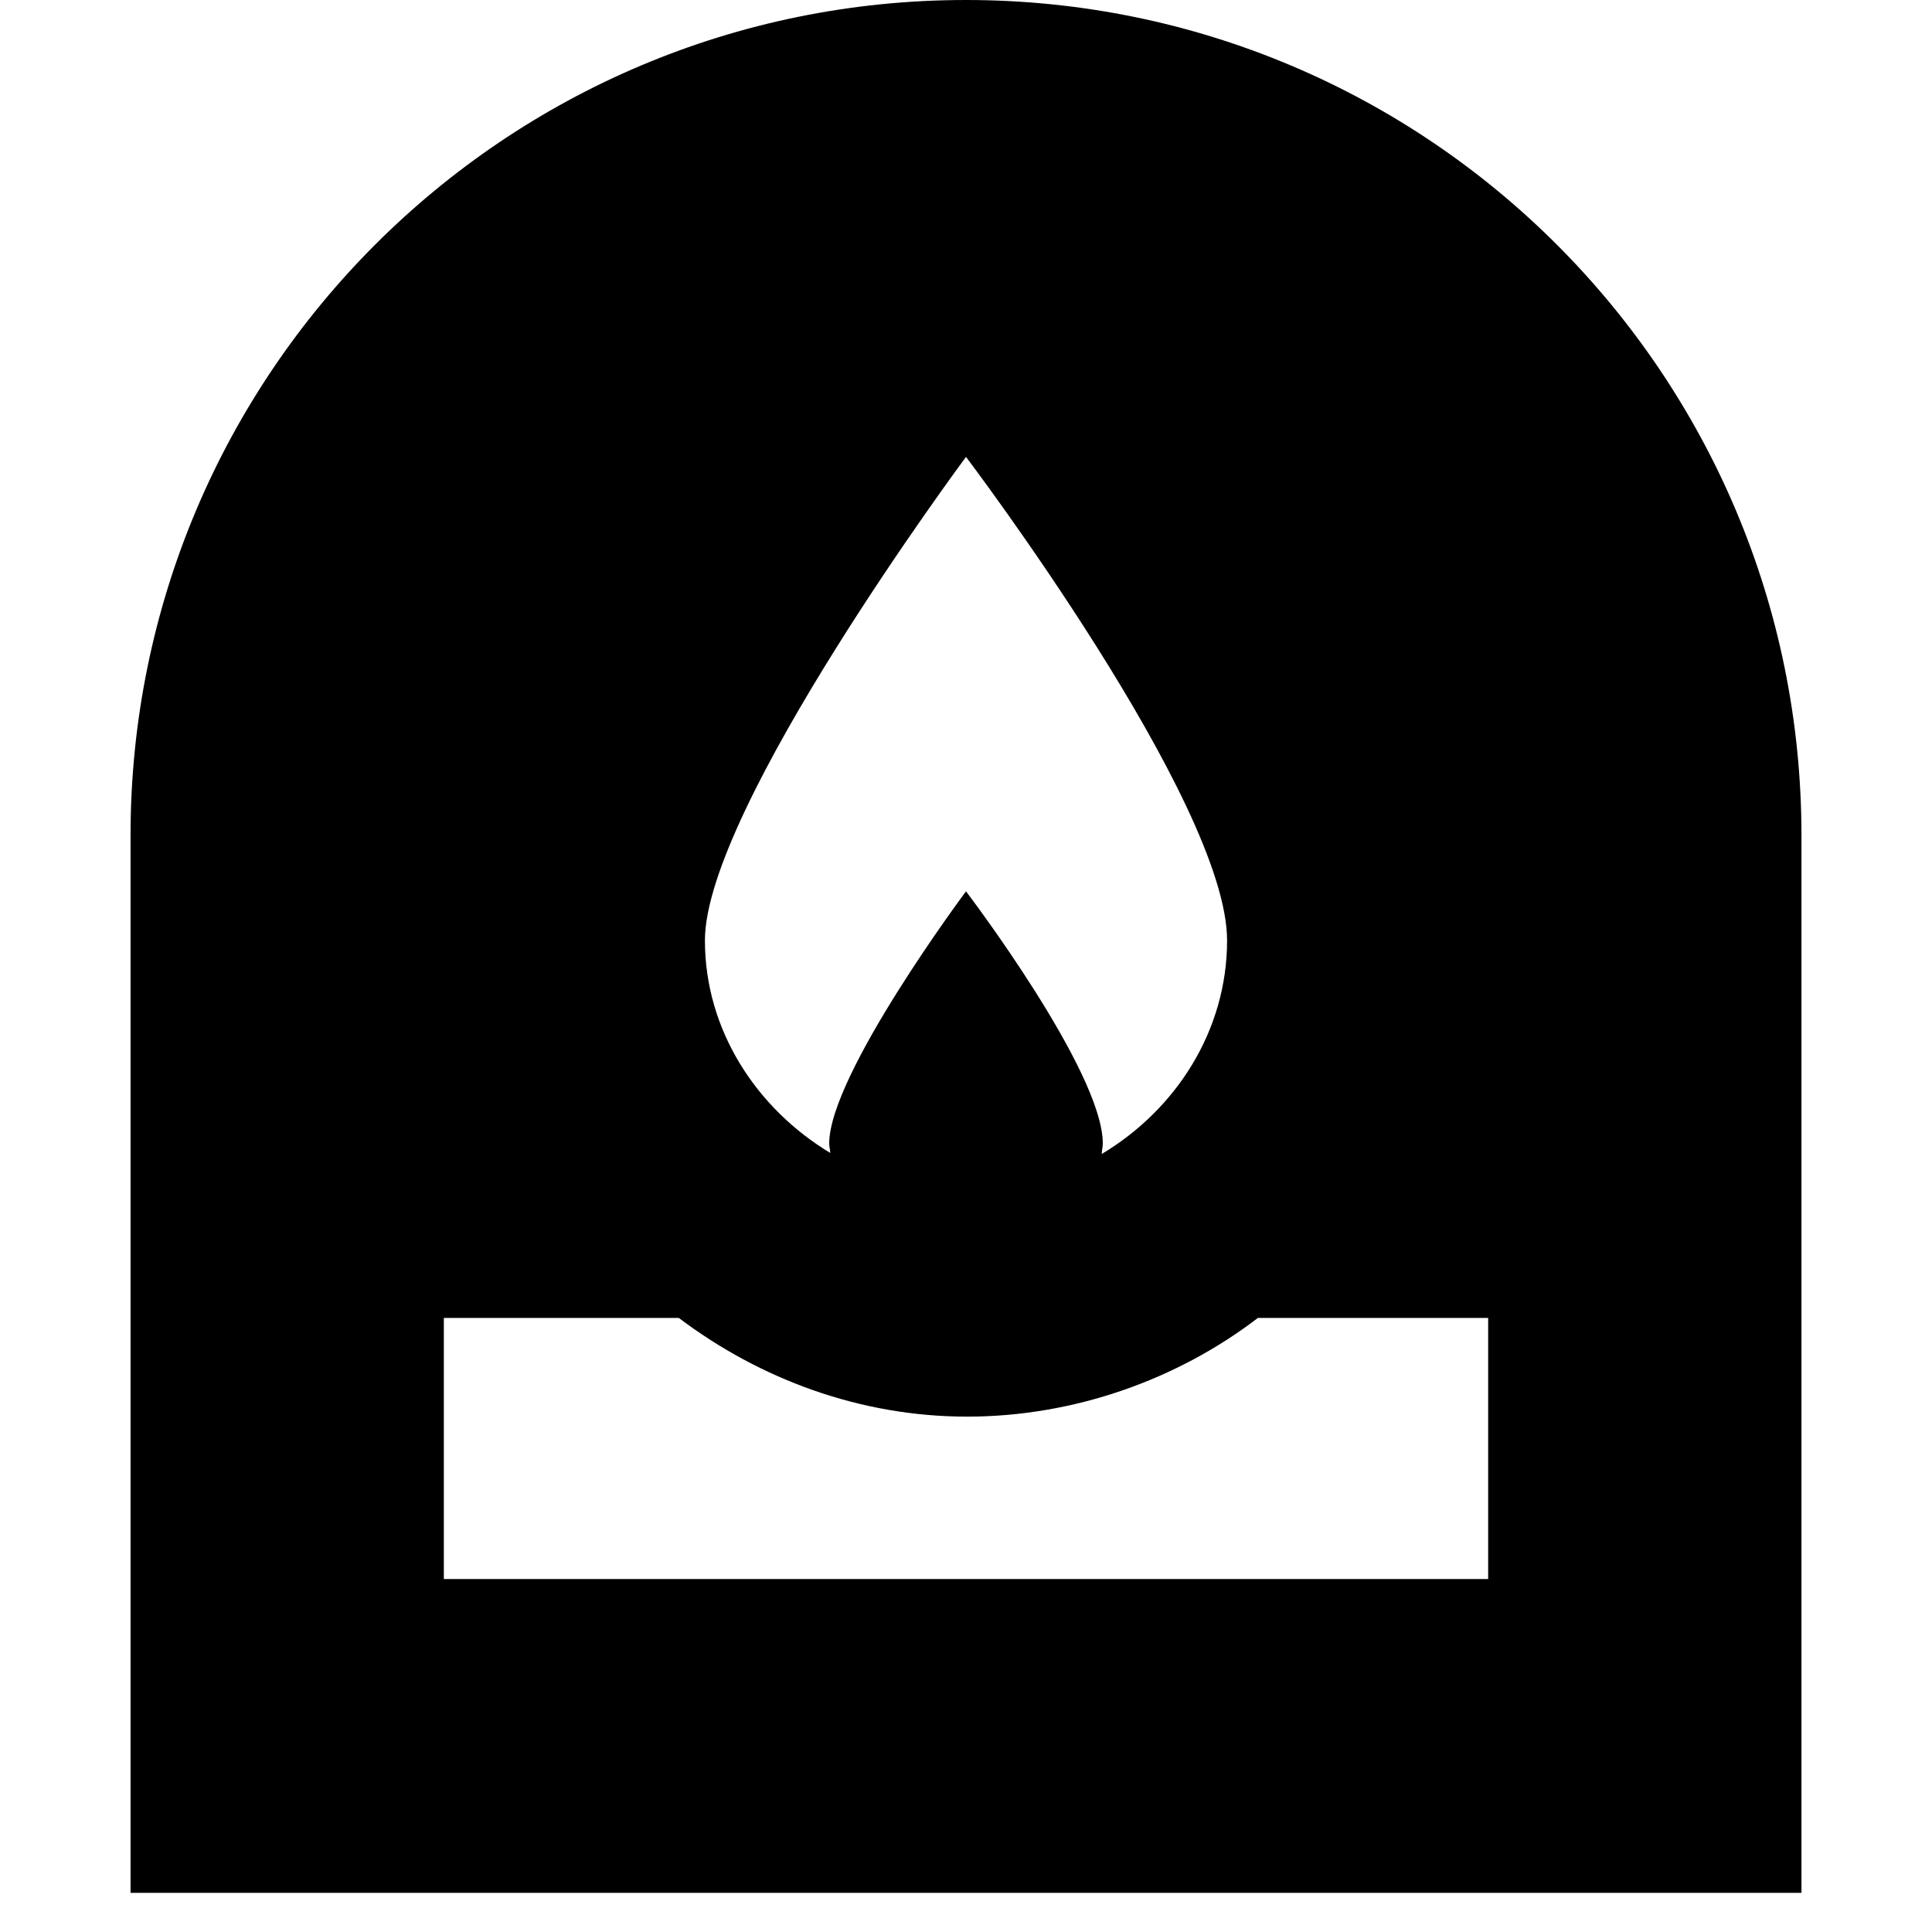
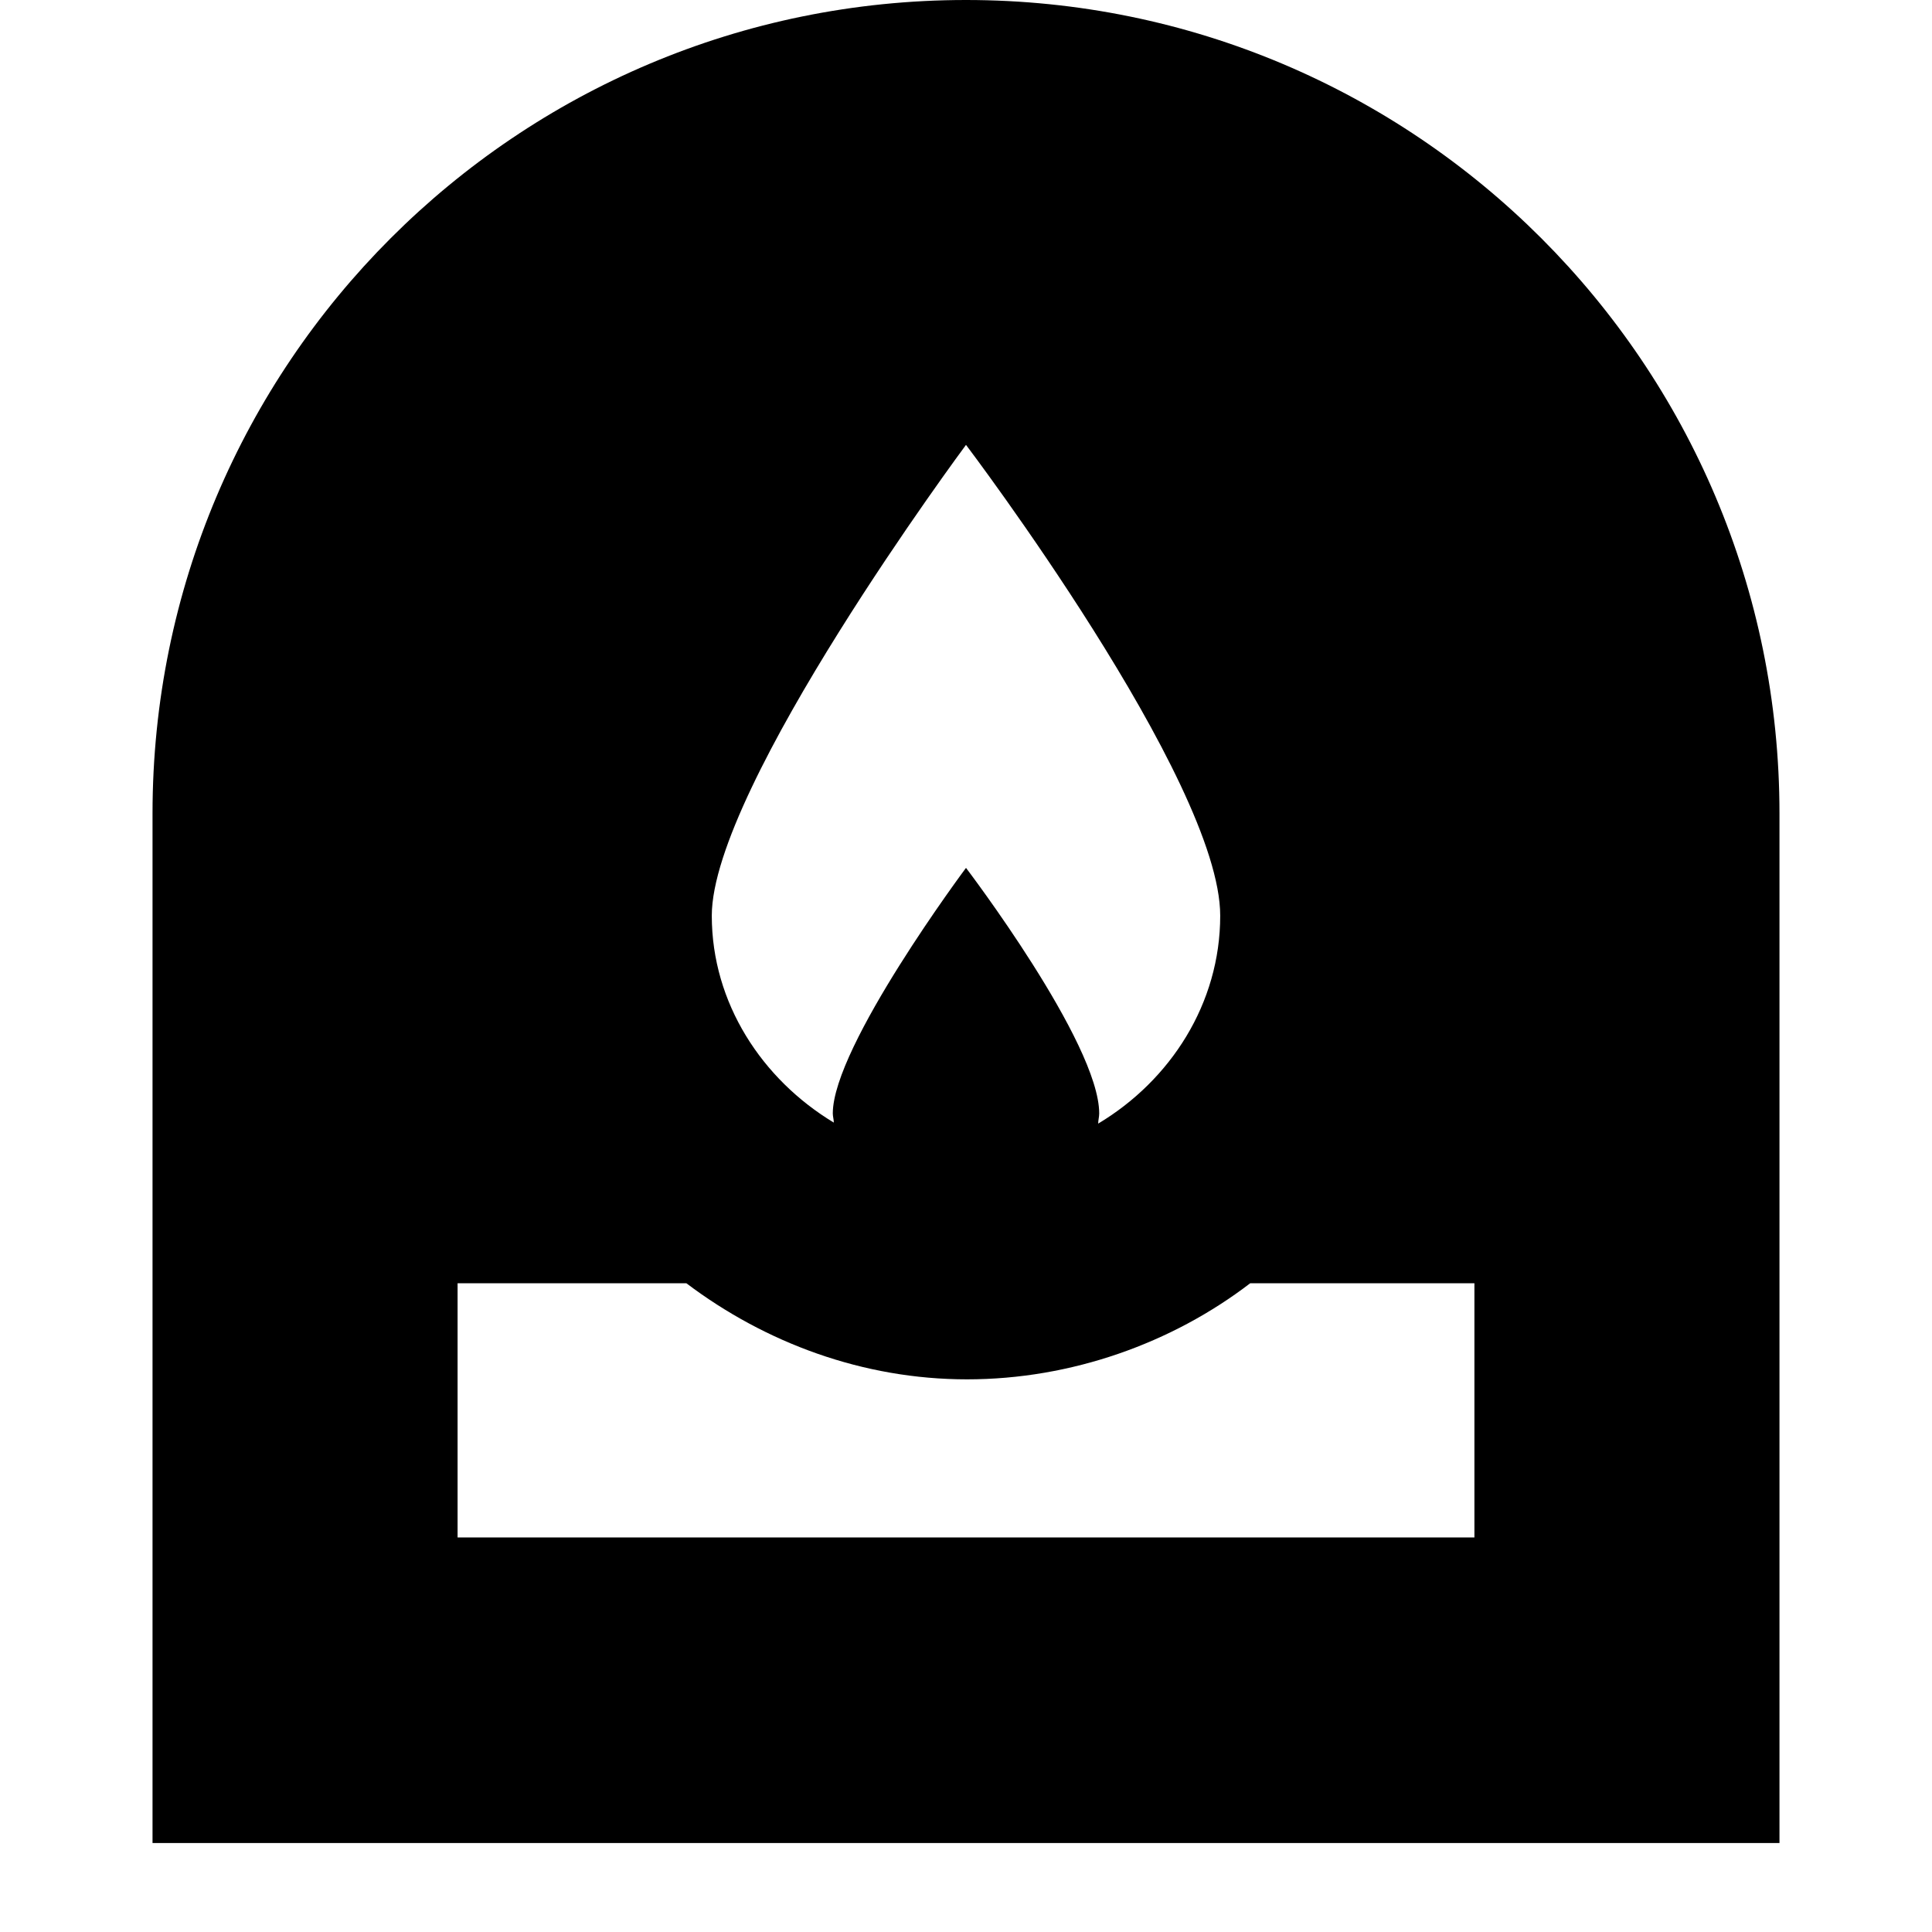
- <svg xmlns="http://www.w3.org/2000/svg" width="1.25em" height="1.25em" fill="none" viewBox="0 0 32 37">
-   <path fill="currentColor" d="M16 0C7.16 0 0 7.16 0 16V36.25H32V16C32 7.16 24.84 0 16 0ZM21 18.01C21 19.74 20.02 21.25 18.6 22.1C18.6 22.03 18.62 21.97 18.62 21.9C18.62 20.51 16 17.07 16 17.07C16 17.07 13.38 20.58 13.38 21.9C13.38 21.96 13.4 22.02 13.4 22.08C11.99 21.23 11 19.73 11 18.01C11 15.48 16 8.75 16 8.75C16 8.75 21 15.35 21 18.01ZM26 30.24H6V25.24H10.5C12.05 26.41 13.97 27.13 16.02 27.13C18.07 27.13 20.05 26.42 21.59 25.24H26V30.24Z" />
+ <svg xmlns="http://www.w3.org/2000/svg" width="1.25em" height="1.25em" fill="none" viewBox="0 0 16 19">
+   <path fill="currentColor" d="M8 0C3.58 0 0 3.58 0 8V18.125H16V8C16 3.58 12.42 0 8 0ZM10.5 9.005C10.5 9.87 10.01 10.625 9.3 11.05C9.3 11.015 9.31 10.985 9.31 10.95C9.31 10.255 8 8.535 8 8.535C8 8.535 6.69 10.29 6.69 10.95C6.69 10.98 6.7 11.01 6.7 11.04C5.995 10.615 5.5 9.865 5.5 9.005C5.5 7.74 8 4.375 8 4.375C8 4.375 10.5 7.675 10.5 9.005ZM13 15.12H3V12.62H5.25C6.025 13.205 6.985 13.565 8.01 13.565C9.035 13.565 10.025 13.21 10.795 12.62H13V15.12Z" />
</svg>
